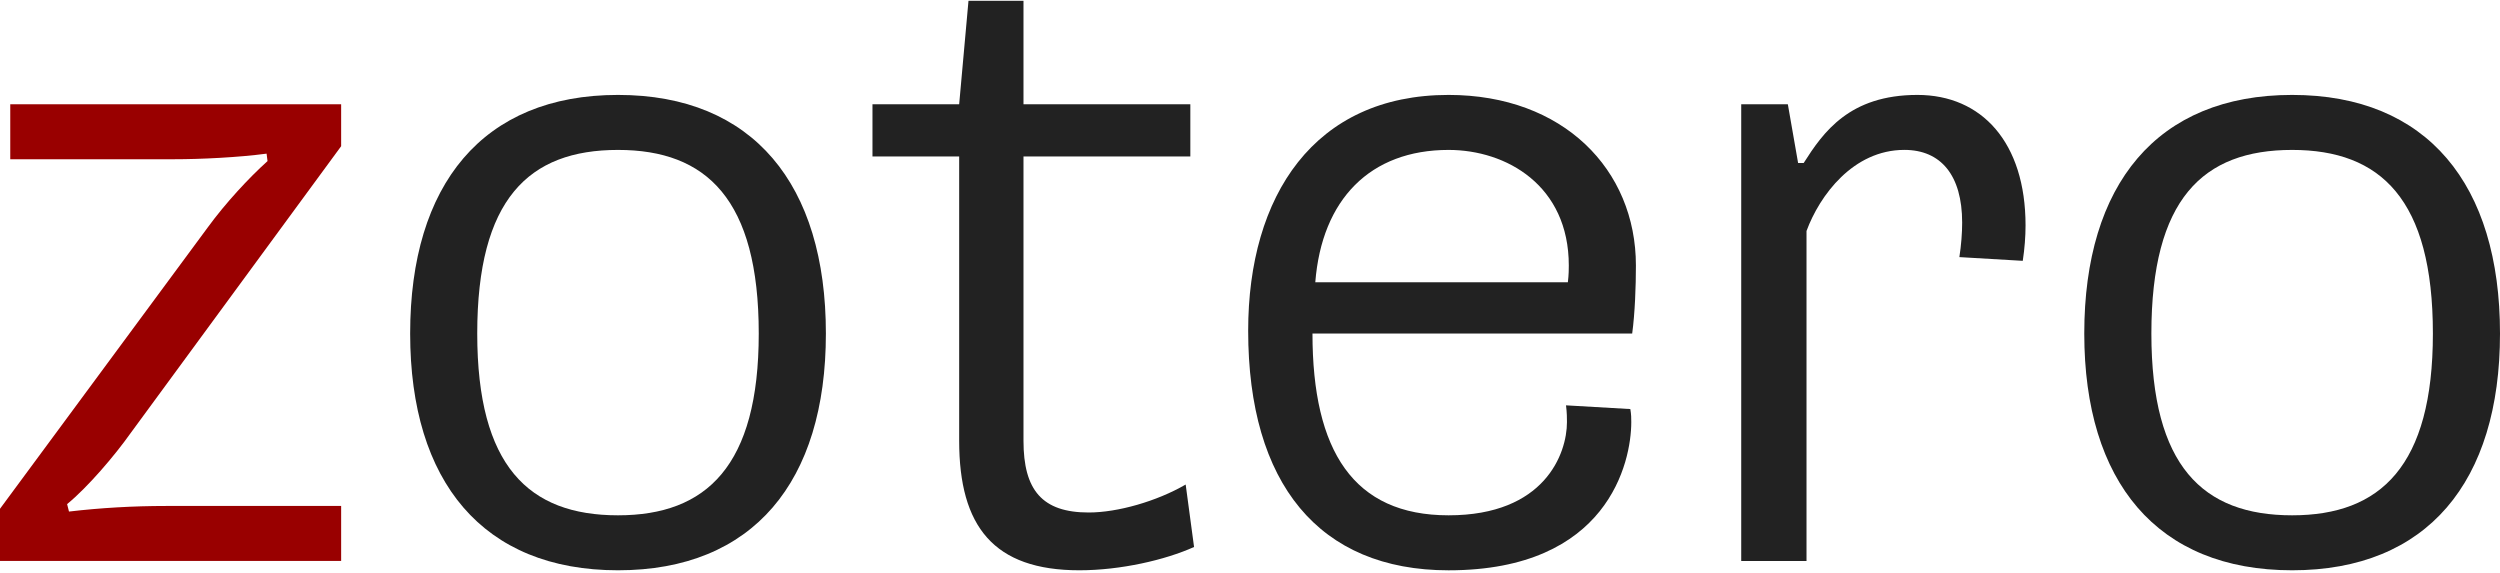
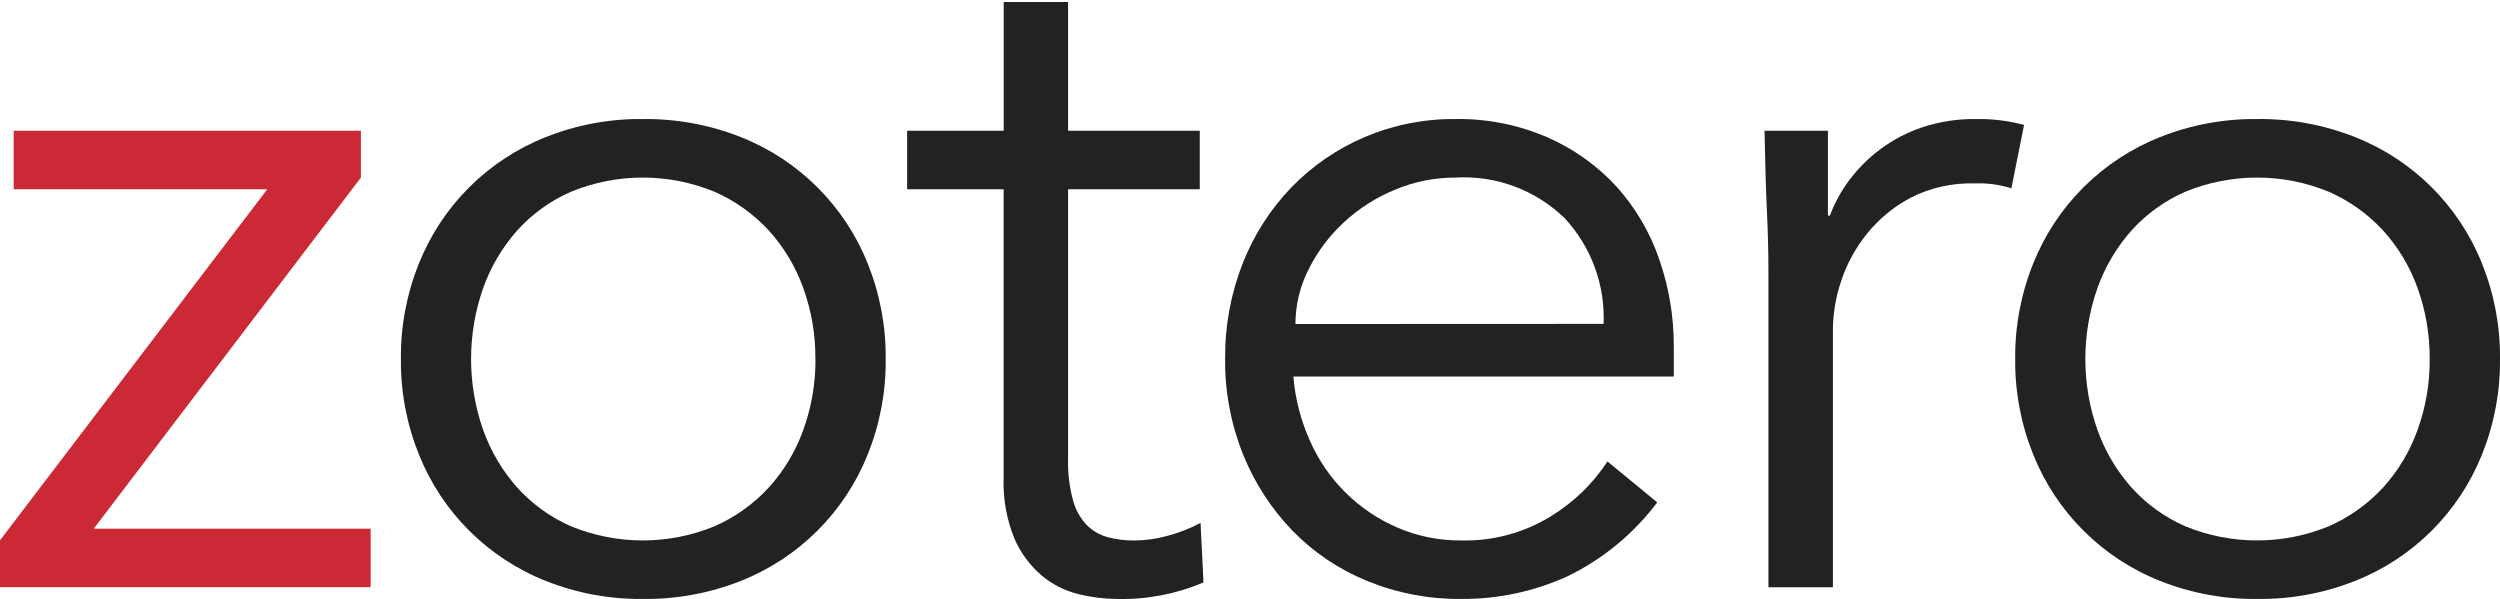
- <svg xmlns="http://www.w3.org/2000/svg" viewBox="0 0 96 22" width="96" height="22">
+ <svg xmlns="http://www.w3.org/2000/svg" width="96" height="23" viewBox="0 0 96 23">
  <g>
-     <path fill="#990000" d="M0,19.537l7.982-10.81c0.68-0.931,1.575-1.897,2.291-2.541L10.237,5.9C9.163,6.043,7.731,6.115,6.658,6.115    H0.394V4.003H13.1v1.611L5.011,16.638c-0.608,0.859-1.646,2.076-2.434,2.72l0.072,0.286c1.217-0.143,2.47-0.215,3.723-0.215H13.1    v2.112H0V19.537z" />
-     <path fill="#222222" d="M23.732,3.645c5.19,0,7.982,3.436,7.982,9.163c0,5.691-2.792,9.091-7.982,9.091s-7.982-3.4-7.982-9.091    C15.75,7.081,18.541,3.645,23.732,3.645z M29.136,12.808c0-5.154-2.004-7.051-5.405-7.051c-3.436,0-5.405,1.897-5.405,7.051    c0,5.083,1.969,6.98,5.405,6.98C27.132,19.788,29.136,17.891,29.136,12.808z" />
-     <path fill="#222222" d="M36.832,6.007h-3.329V4.003h3.329L37.19,0.03h2.112v3.973h6.407v2.004h-6.407v10.917    c0,1.897,0.716,2.756,2.505,2.756c1.11,0,2.613-0.43,3.723-1.074l0.322,2.398c-1.11,0.501-2.828,0.895-4.403,0.895    c-3.293,0-4.617-1.682-4.617-4.975V6.007z" />
-     <path fill="#222222" d="M55.624,3.645c4.402,0,7.195,2.863,7.195,6.55c0,0.787-0.036,1.825-0.143,2.613H50.399    c0,4.51,1.575,6.98,5.226,6.98c3.687,0,4.546-2.362,4.546-3.579c0-0.143,0-0.358-0.036-0.644l2.47,0.143    c0.036,0.215,0.036,0.358,0.036,0.501c0,1.539-0.895,5.691-7.015,5.691c-4.975,0-7.696-3.329-7.696-9.199    C47.929,7.511,50.47,3.645,55.624,3.645z M60.206,10.84c0.036-0.286,0.036-0.537,0.036-0.644c0-3.078-2.398-4.439-4.617-4.439    c-3.007,0-4.868,1.897-5.118,5.083H60.206z" />
-     <path fill="#222222" d="M69.369,21.542h-2.506V4.003h1.79l0.394,2.255h0.215c0.752-1.181,1.754-2.613,4.367-2.613    c2.47,0,4.152,1.825,4.152,5.011c0,0.429-0.036,0.895-0.107,1.36l-2.434-0.143c0.072-0.465,0.107-0.931,0.107-1.325    c0-1.825-0.823-2.792-2.219-2.792c-1.969,0-3.257,1.754-3.758,3.114V21.542z" />
-     <path fill="#222222" d="M88.018,3.645c5.19,0,7.982,3.436,7.982,9.163c0,5.691-2.792,9.091-7.982,9.091s-7.982-3.4-7.982-9.091    C80.036,7.081,82.828,3.645,88.018,3.645z M93.423,12.808c0-5.154-2.004-7.051-5.405-7.051c-3.436,0-5.405,1.897-5.405,7.051    c0,5.083,1.969,6.98,5.405,6.98C91.418,19.788,93.423,17.891,93.423,12.808z" />
+     <path d="M13.859,6.819,3.6,20.3H14.233v2.248H0v-1.8L10.263,7.268H.525V5.021H13.859Z" fill="#cc2936" />
+     <path d="M34.011,13.786a9.564,9.564,0,0,1-.693,3.671,8.689,8.689,0,0,1-4.87,4.85A9.9,9.9,0,0,1,24.684,23a9.8,9.8,0,0,1-3.727-.693,8.691,8.691,0,0,1-4.869-4.85,9.546,9.546,0,0,1-.693-3.671,9.542,9.542,0,0,1,.693-3.671,8.683,8.683,0,0,1,4.869-4.85,9.8,9.8,0,0,1,3.727-.694,9.9,9.9,0,0,1,3.764.694,8.681,8.681,0,0,1,4.87,4.85A9.561,9.561,0,0,1,34.011,13.786Zm-2.7,0a7.85,7.85,0,0,0-.469-2.735,6.592,6.592,0,0,0-1.329-2.21,6.259,6.259,0,0,0-2.079-1.479,7.25,7.25,0,0,0-5.506,0,6.043,6.043,0,0,0-2.06,1.479,6.753,6.753,0,0,0-1.311,2.21,8.223,8.223,0,0,0,0,5.469,6.733,6.733,0,0,0,1.311,2.21,6.046,6.046,0,0,0,2.06,1.48,7.25,7.25,0,0,0,5.506,0,6.262,6.262,0,0,0,2.079-1.48,6.573,6.573,0,0,0,1.329-2.21A7.836,7.836,0,0,0,31.314,13.786Z" fill="#222" />
+     <path d="M46.071,7.268H41.014V17.606A5.566,5.566,0,0,0,41.2,19.2a2.23,2.23,0,0,0,.524.955,1.814,1.814,0,0,0,.8.469,3.83,3.83,0,0,0,1.03.131,4.858,4.858,0,0,0,1.312-.188,5.941,5.941,0,0,0,1.235-.487l.113,2.285A7.952,7.952,0,0,1,42.887,23a6.276,6.276,0,0,1-1.479-.187A3.49,3.49,0,0,1,40,22.1a3.913,3.913,0,0,1-1.049-1.423,5.713,5.713,0,0,1-.412-2.36V7.268H34.834V5.021h3.708V.076h2.472V5.021h5.057Z" fill="#222" />
+     <path d="M49.666,14.46a7.489,7.489,0,0,0,.638,2.472,6.459,6.459,0,0,0,3.37,3.334,6.052,6.052,0,0,0,2.435.487,6.245,6.245,0,0,0,3.427-.918,6.859,6.859,0,0,0,2.191-2.116l1.91,1.573a9.5,9.5,0,0,1-3.464,2.847A9.694,9.694,0,0,1,56.109,23a9.313,9.313,0,0,1-3.614-.693,8.462,8.462,0,0,1-2.866-1.929,9.146,9.146,0,0,1-1.892-2.921,9.564,9.564,0,0,1-.692-3.671,9.785,9.785,0,0,1,.674-3.671,8.887,8.887,0,0,1,1.872-2.922A8.621,8.621,0,0,1,52.4,5.265a8.717,8.717,0,0,1,3.483-.694,8.555,8.555,0,0,1,3.559.712,7.923,7.923,0,0,1,2.641,1.891,8.113,8.113,0,0,1,1.628,2.773,10.1,10.1,0,0,1,.563,3.389V14.46Zm11.912-2.023a5.613,5.613,0,0,0-1.5-4.064,5.553,5.553,0,0,0-4.195-1.554,5.978,5.978,0,0,0-2.321.468A6.524,6.524,0,0,0,51.6,8.542a6.256,6.256,0,0,0-1.349,1.8,4.634,4.634,0,0,0-.506,2.1Z" fill="#222" />
+     <path d="M67.908,10.49q0-1.161-.057-2.36t-.093-3.109h2.434V8.28h.075a5.46,5.46,0,0,1,.75-1.368A5.833,5.833,0,0,1,72.2,5.733a5.756,5.756,0,0,1,1.61-.843,6.33,6.33,0,0,1,2.079-.319,6.7,6.7,0,0,1,1.835.225l-.487,2.435a4.153,4.153,0,0,0-1.423-.188,5.083,5.083,0,0,0-2.435.544,5.4,5.4,0,0,0-1.685,1.385,5.75,5.75,0,0,0-.993,1.817,6.032,6.032,0,0,0-.318,1.873v9.889H67.908Z" fill="#222" />
+     <path d="M96,13.786a9.564,9.564,0,0,1-.693,3.671,8.689,8.689,0,0,1-4.87,4.85A9.9,9.9,0,0,1,86.673,23a9.8,9.8,0,0,1-3.727-.693,8.691,8.691,0,0,1-4.869-4.85,9.546,9.546,0,0,1-.693-3.671,9.542,9.542,0,0,1,.693-3.671,8.683,8.683,0,0,1,4.869-4.85,9.8,9.8,0,0,1,3.727-.694,9.9,9.9,0,0,1,3.764.694,8.681,8.681,0,0,1,4.87,4.85A9.561,9.561,0,0,1,96,13.786Zm-2.7,0a7.85,7.85,0,0,0-.469-2.735,6.592,6.592,0,0,0-1.329-2.21,6.259,6.259,0,0,0-2.079-1.479,7.25,7.25,0,0,0-5.506,0,6.02,6.02,0,0,0-2.059,1.479,6.738,6.738,0,0,0-1.312,2.21,8.206,8.206,0,0,0,0,5.469,6.718,6.718,0,0,0,1.312,2.21,6.023,6.023,0,0,0,2.059,1.48,7.25,7.25,0,0,0,5.506,0,6.262,6.262,0,0,0,2.079-1.48,6.573,6.573,0,0,0,1.329-2.21A7.836,7.836,0,0,0,93.3,13.786Z" fill="#222" />
  </g>
</svg>
